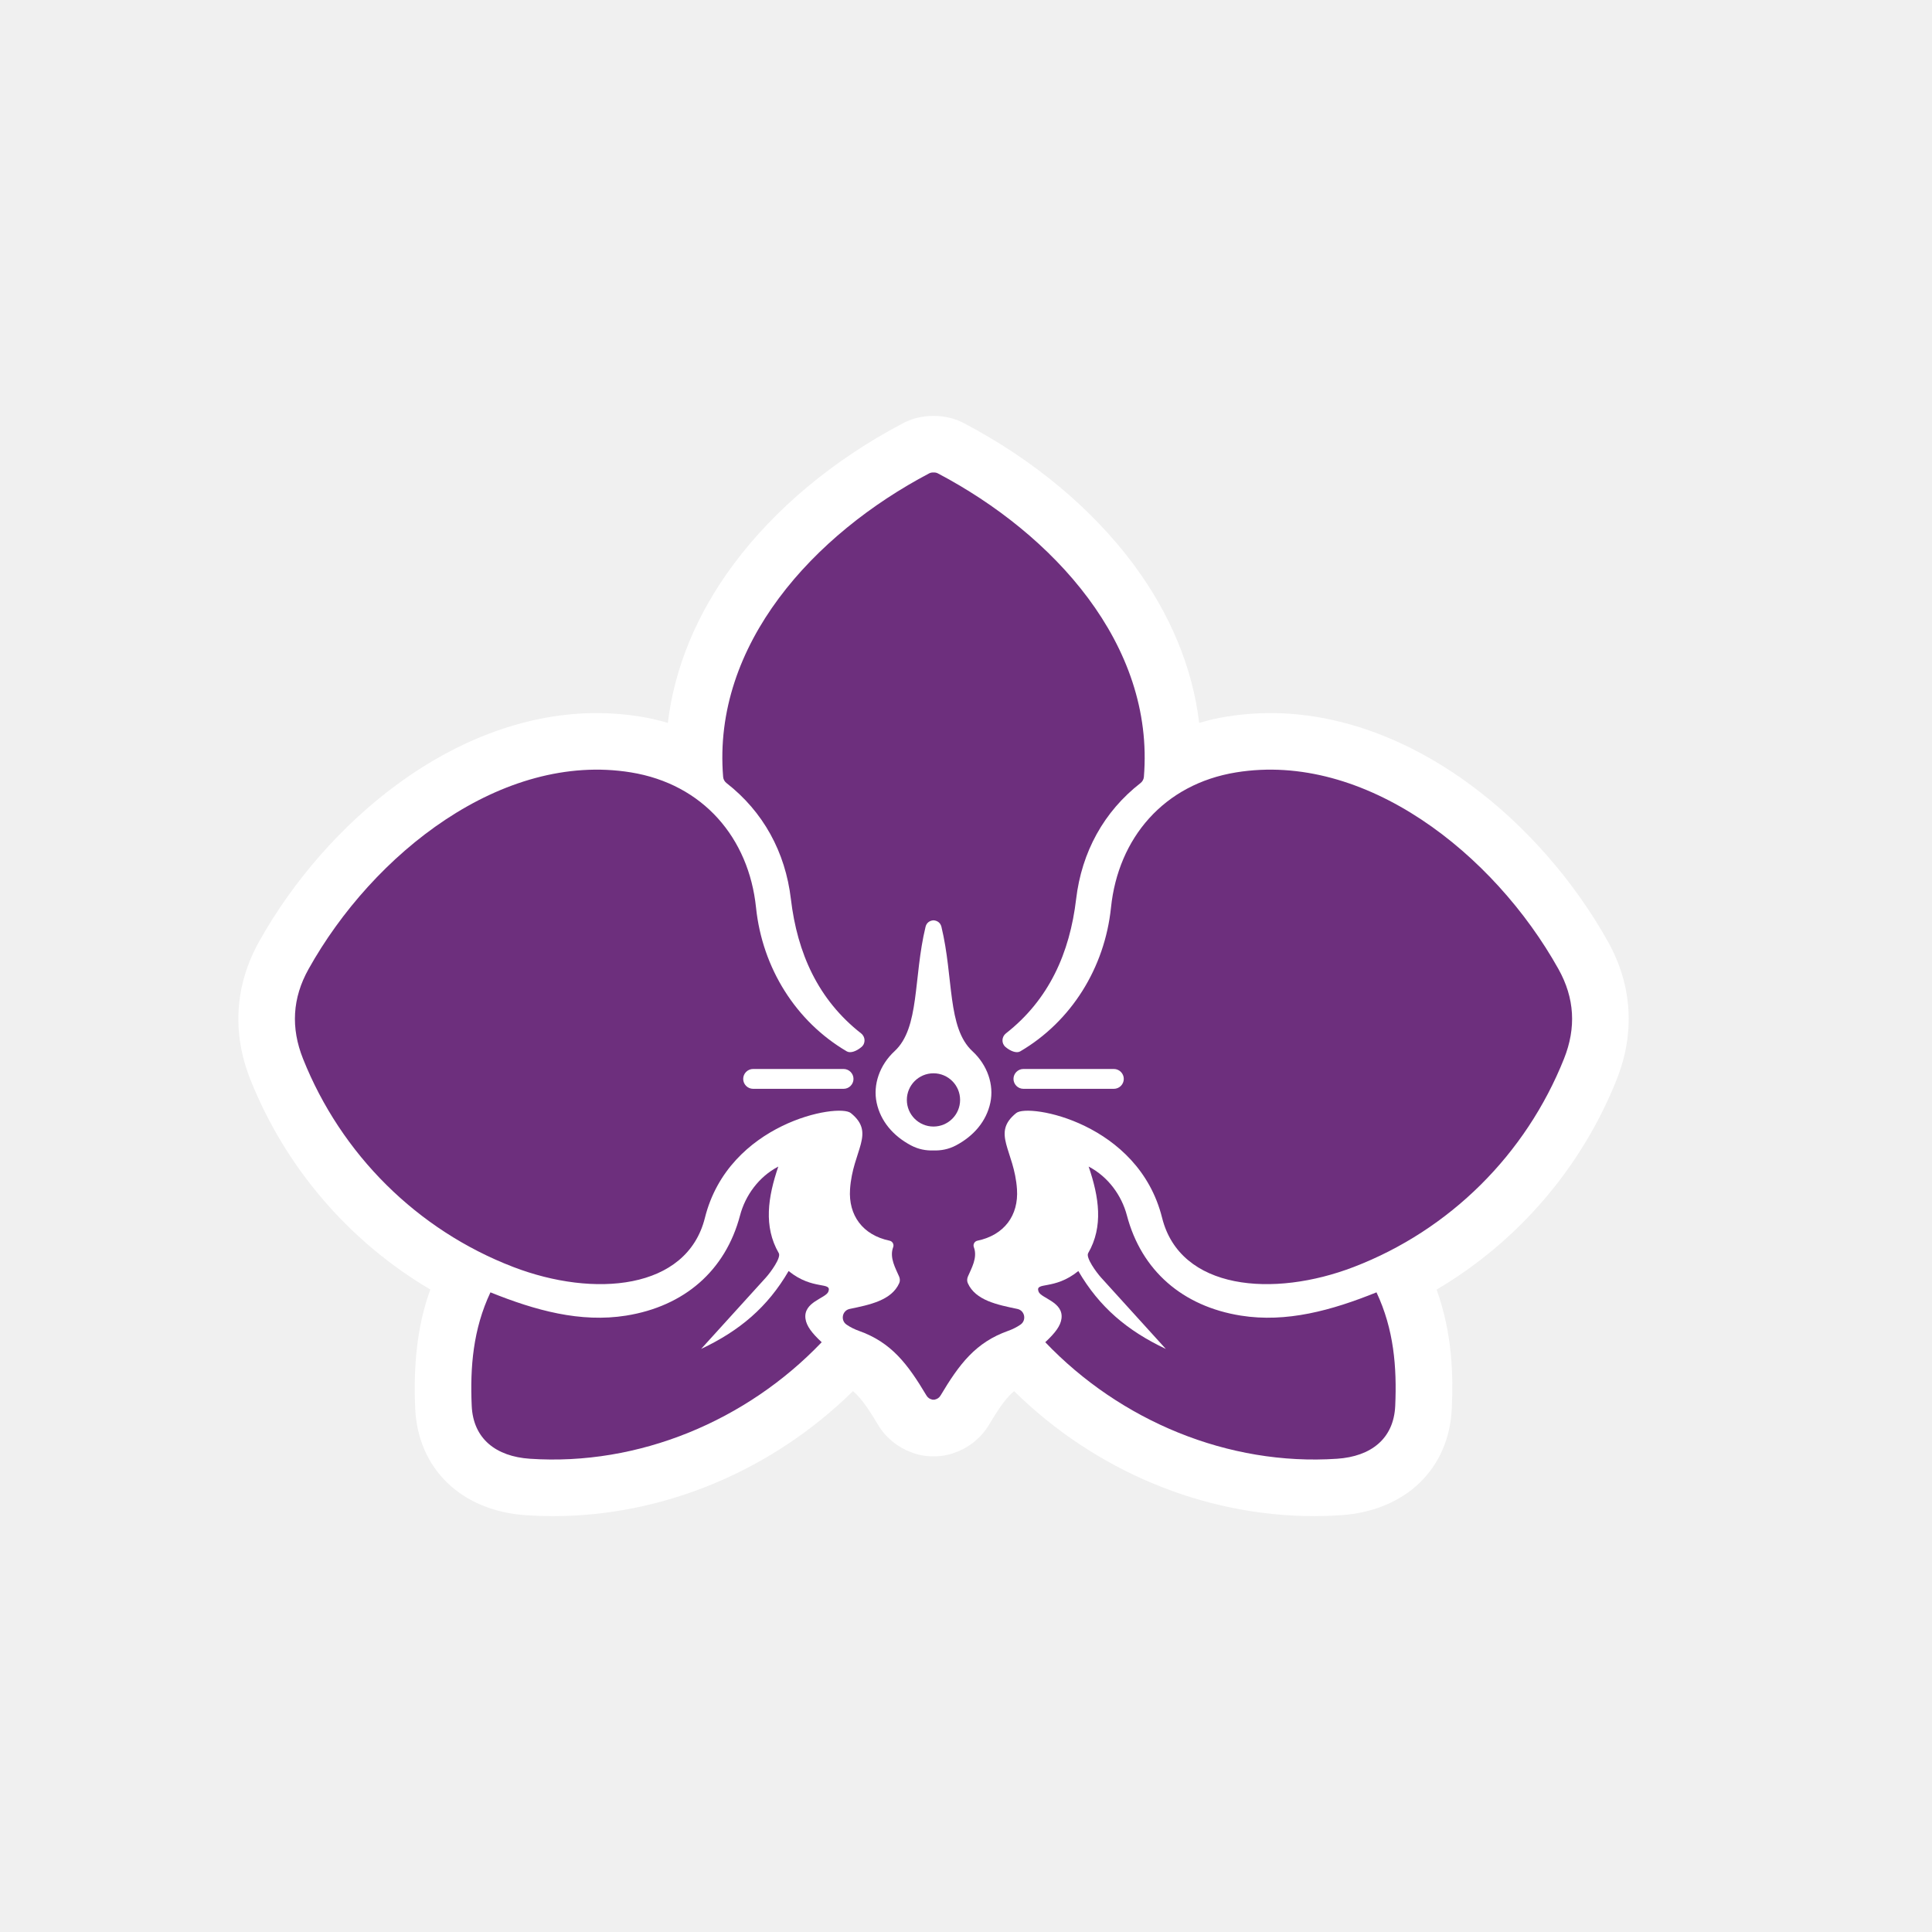
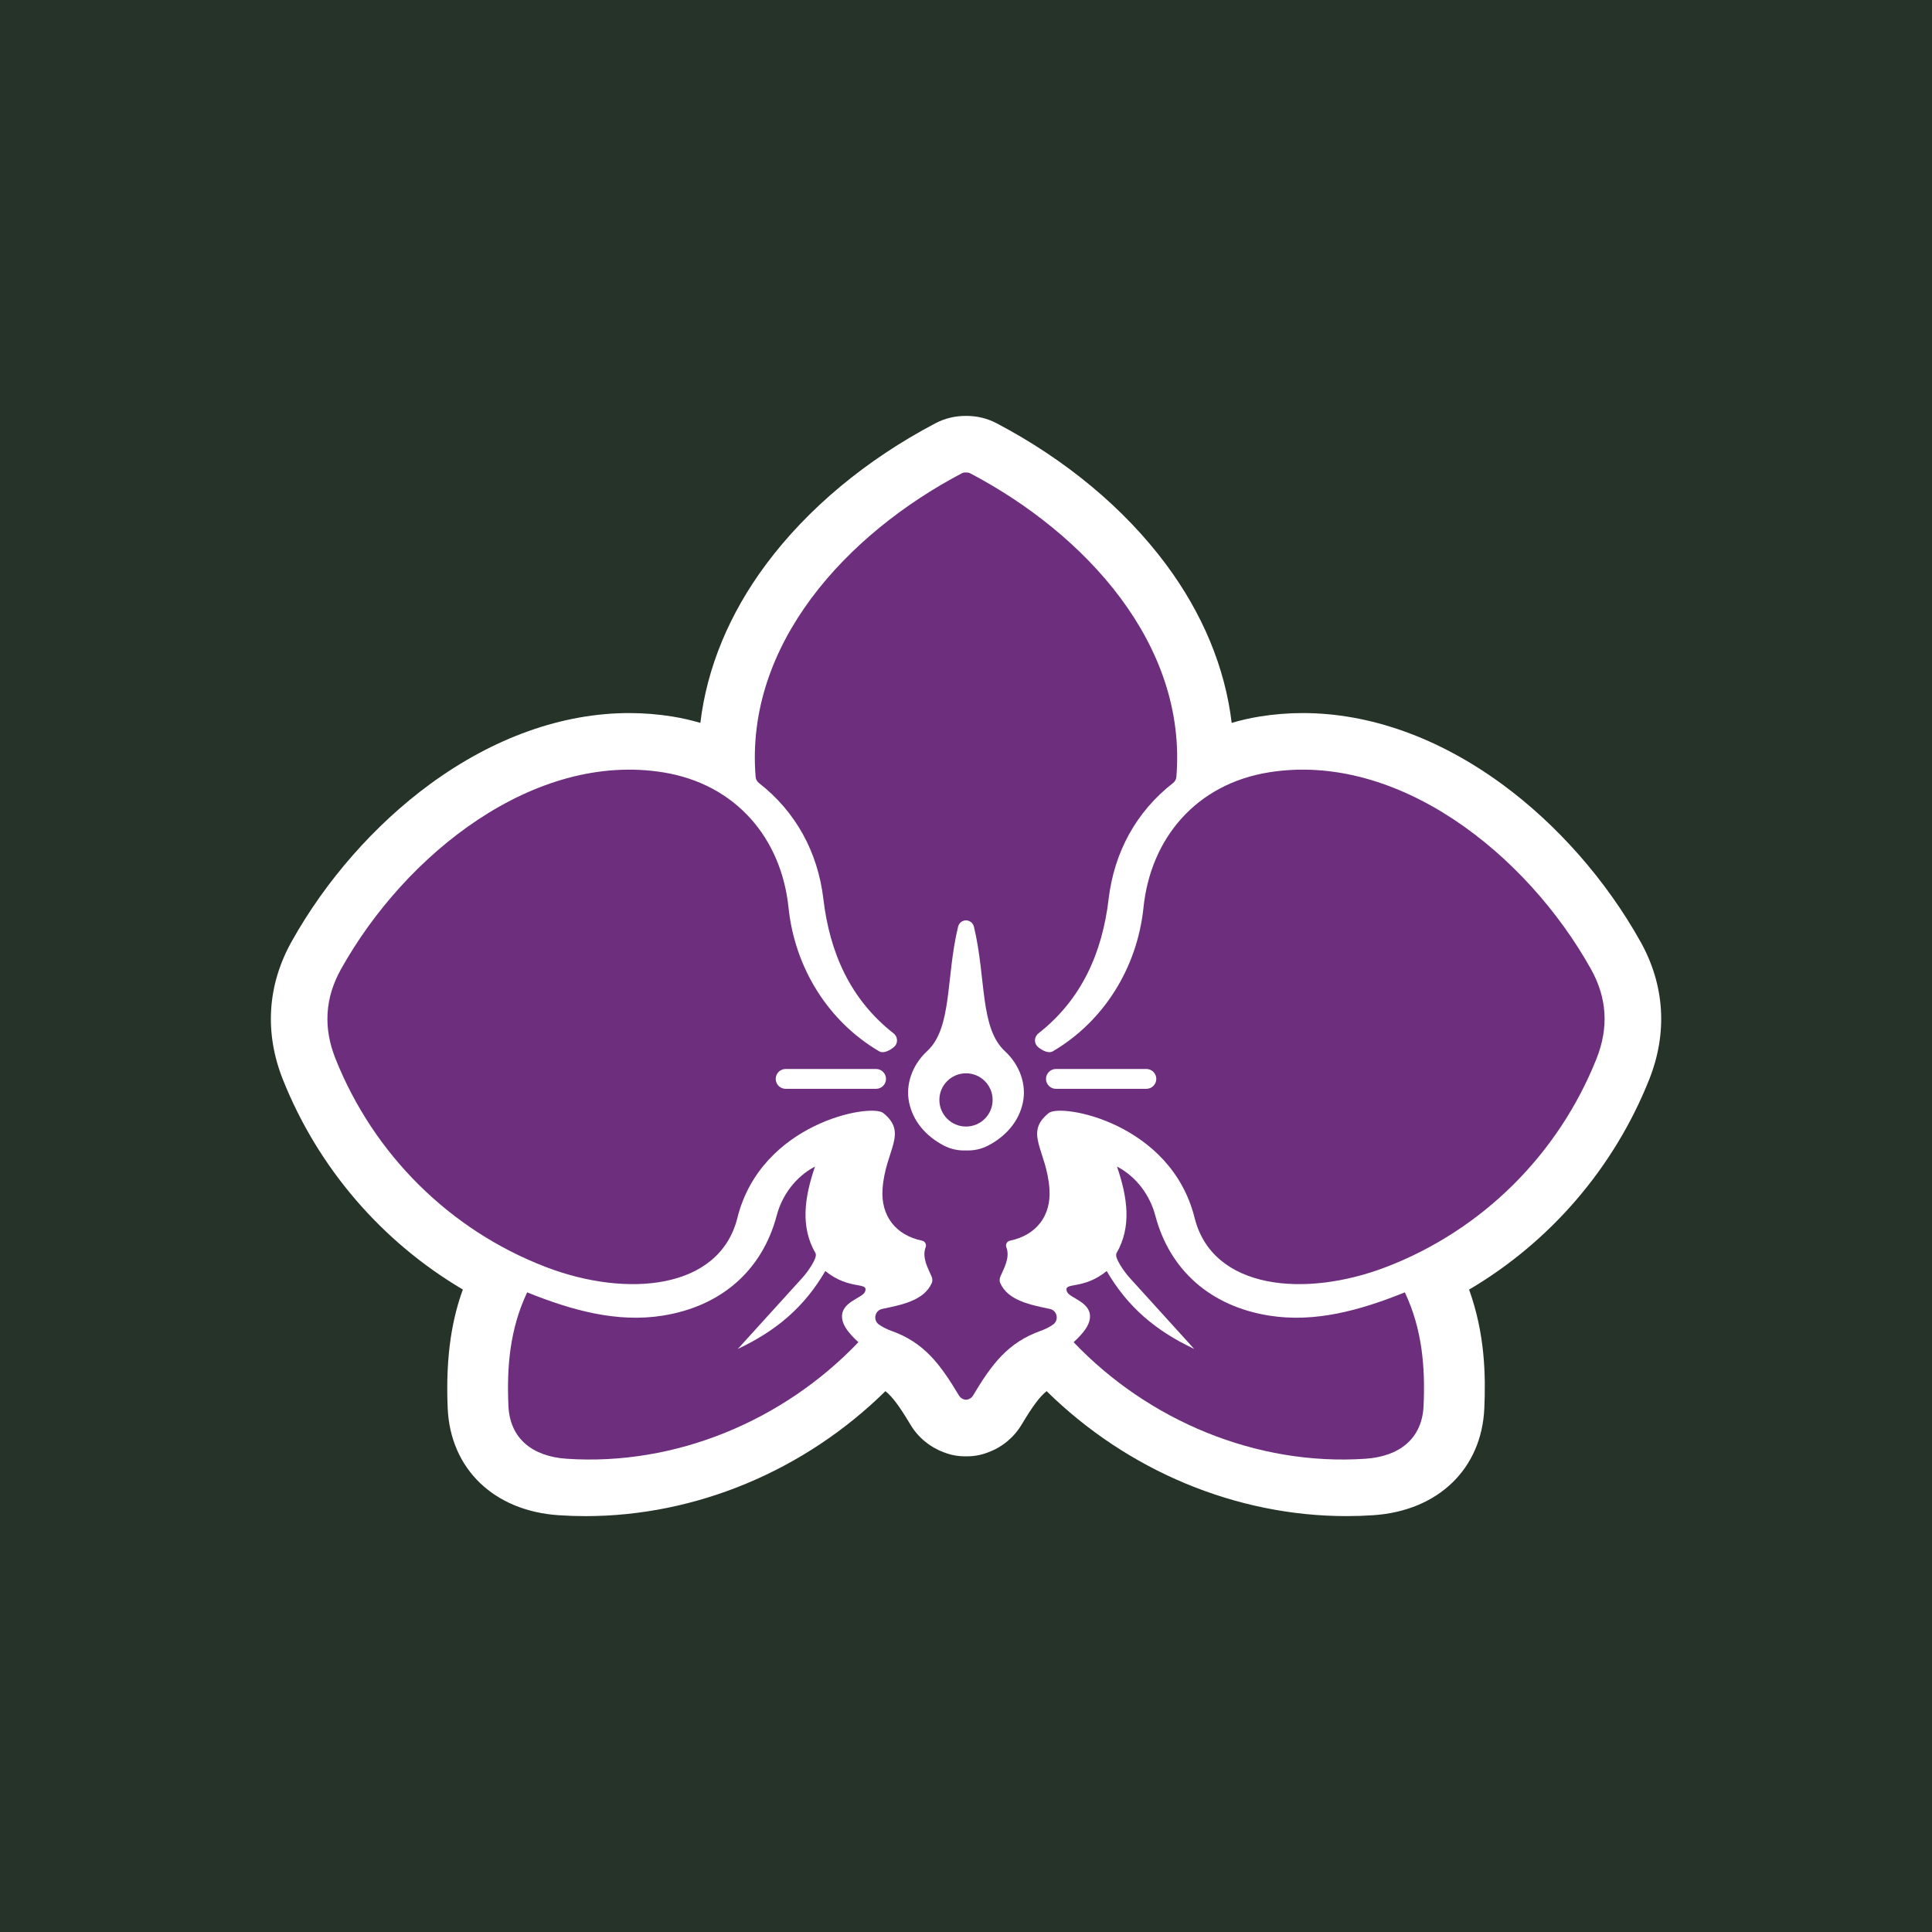
<svg xmlns="http://www.w3.org/2000/svg" id="Logo_for_Social" data-name="Logo for Social" viewBox="0 0 1024 1024">
-   <defs>
-     <style>
-       .cls-1 {
-         fill: #6d2f7d;
-       }
- 
-       .cls-2 {
-         fill: #fff;
-       }
-     </style>
-   </defs>
  <g id="MBW_Brandmark_Social" data-name="MBW Brandmark Social">
-     <path class="cls-2" d="M852.22,499.03c-18.08-32.38-44.1-61.99-73.28-83.37-33.67-24.68-70.21-37.72-105.66-37.72-7.69,0-15.4.62-22.91,1.84-5.07.82-10,1.95-14.78,3.37-3.5-29.2-15.29-57.79-34.83-84.05-22.03-29.6-53.06-55.45-89.76-74.76-4.93-2.59-10.32-3.9-16.03-3.9h-.38c-5.71,0-11.11,1.32-16.04,3.91-36.68,19.3-67.72,45.15-89.75,74.75-19.54,26.25-31.33,54.85-34.83,84.05-4.78-1.42-9.71-2.55-14.78-3.37-7.52-1.22-15.22-1.84-22.91-1.84-35.45,0-71.99,13.04-105.66,37.72-29.17,21.38-55.2,50.99-73.28,83.37-12.9,23.11-14.49,48.44-4.59,73.26,18.69,46.86,52.55,85.96,95.34,111.19-5.12,14.04-9.33,33.56-8.03,62.97,1.42,32.11,24.5,54.35,58.8,56.65,4.7.32,9.48.48,14.2.48,58.61,0,116.14-24.06,159-66.24,3.71,2.97,7.42,7.96,13.26,17.74,4.04,6.77,10.26,11.9,17.56,14.62,2.62,1.06,5.43,1.76,8.37,2.04,1,.1,2.01.14,3.02.14.18,0,.35,0,.52,0,.17,0,.34,0,.52,0,1.01,0,2.02-.05,3.02-.14,2.86-.27,5.59-.95,8.14-1.96,7.39-2.7,13.7-7.88,17.79-14.72,5.83-9.77,9.54-14.74,13.24-17.72,42.85,42.17,100.38,66.23,158.99,66.23,4.73,0,9.5-.16,14.2-.48,34.3-2.31,57.38-24.55,58.8-56.65.77-17.32.38-39.48-8.07-62.93,42.83-25.23,76.71-64.34,95.41-111.23,9.9-24.82,8.31-50.15-4.6-73.25Z" />
-     <path class="cls-1" d="M826.03,513.65c-34.2-61.26-102.59-115.35-170.85-104.27-38.33,6.22-62.51,34.8-66.33,71.64-3.32,32-21.09,60.4-48.11,76.23-1.97,1.15-5.23-.14-7.8-2.33-2.25-1.92-2.1-5.38.23-7.21,22.81-17.86,33.82-42.59,37.2-71.18,2.96-25,14.71-46.36,34.11-61.48,1.02-.79,1.69-1.97,1.8-3.25,5.79-70.33-48.27-128.84-109.23-160.92-.71-.37-1.49-.48-2.27-.46-.78-.02-1.56.09-2.27.46-60.96,32.08-115.02,90.59-109.23,160.92.11,1.28.78,2.46,1.8,3.25,19.4,15.13,31.16,36.48,34.11,61.48,3.38,28.59,14.39,53.32,37.2,71.18,2.33,1.82,2.48,5.29.23,7.21-2.57,2.19-5.83,3.48-7.8,2.33-27.02-15.83-44.79-44.23-48.11-76.23-3.83-36.84-28-65.42-66.33-71.64-68.26-11.08-136.65,43.01-170.85,104.27-8.56,15.33-9.47,31.1-2.92,47.52,20.19,50.63,60.47,90.76,111.42,110.35,42.71,16.42,92.03,12.26,101.59-26.04,12.59-50.42,70.78-60.82,77.31-55.55,13.34,10.74,1,19.65-.39,40.39-.93,13.86,6.74,24.3,20.95,27.27,1.55.32,2.47,1.95,1.91,3.43-2.12,5.62,1.35,11.3,3.16,15.6.47,1.11.54,2.37.05,3.47-4.09,9.19-15.77,11.49-26.26,13.67-3.98.83-4.99,6.03-1.65,8.33,2.08,1.43,4.42,2.54,6.45,3.26,17.36,6.16,25.94,17.62,35.92,34.34.72,1.2,1.84,1.89,3.04,2.11v.07c.22.02.45-.01.67-.02.23.01.45.05.67.02v-.07c1.2-.23,2.33-.92,3.04-2.11,9.98-16.72,18.56-28.18,35.92-34.34,2.03-.72,4.37-1.82,6.45-3.26,3.35-2.3,2.33-7.5-1.65-8.33-10.49-2.19-22.18-4.48-26.26-13.67-.49-1.1-.41-2.36.05-3.47,1.81-4.3,5.28-9.98,3.16-15.6-.56-1.48.36-3.11,1.91-3.43,14.21-2.97,21.88-13.41,20.95-27.27-1.39-20.74-13.73-29.65-.39-40.39,6.54-5.26,64.72,5.14,77.31,55.55,9.56,38.3,58.88,42.46,101.59,26.04,50.95-19.59,91.22-59.71,111.42-110.35,6.55-16.42,5.64-32.19-2.92-47.52ZM447.11,577.1h-47.94c-2.89,0-5.26-2.37-5.26-5.26s2.37-5.26,5.26-5.26h47.94c2.89,0,5.26,2.37,5.26,5.26s-2.37,5.26-5.26,5.26ZM524.9,584.46c-2.09,9.81-8.77,17.63-18.22,22.63-3.91,2.07-7.95,2.8-11.91,2.67-3.97.14-8.01-.6-11.91-2.67-9.45-5-16.13-12.82-18.22-22.63-2.04-9.54,1.58-19.99,9.5-27.31,13.43-12.4,9.88-38.9,16.43-65.96.54-2.22,2.34-3.3,4.2-3.4,1.86.11,3.66,1.18,4.2,3.4,6.55,27.06,3.01,53.55,16.43,65.96,7.93,7.32,11.54,17.77,9.5,27.31ZM590.37,577.1h-47.94c-2.89,0-5.26-2.37-5.26-5.26s2.37-5.26,5.26-5.26h47.94c2.89,0,5.26,2.37,5.26,5.26s-2.37,5.26-5.26,5.26Z" />
-     <path class="cls-1" d="M439.05,684.6c-1.33,3.55-13.37,5.44-12.13,14.35.54,3.85,3.35,7.57,8.59,12.45-39.71,41.63-96.95,65.66-154.65,61.77-17.99-1.21-30.07-10.59-30.84-28.05-.9-20.48.69-40.55,9.93-60.15,23.76,9.58,47.69,16.19,71.9,12.33,30.79-4.92,52.66-23.76,60.4-53.14,2.77-10.51,9.9-20.45,20.27-25.86-5.51,16.16-7.91,31.8.25,45.89,1.36,2.35-4.29,10.13-6.88,12.99l-34.28,37.78c20.45-9.66,35.24-22.16,46.37-41.29,12.84,10.42,23.12,5.44,21.07,10.92Z" />
-     <path class="cls-1" d="M571.54,673.67c11.13,19.12,25.92,31.62,46.37,41.29l-34.28-37.78c-2.59-2.86-8.24-10.64-6.88-12.99,8.16-14.09,5.76-29.73.25-45.89,10.38,5.41,17.5,15.35,20.27,25.86,7.74,29.38,29.61,48.23,60.4,53.14,24.21,3.86,48.14-2.74,71.9-12.33,9.24,19.6,10.83,39.67,9.93,60.15-.77,17.46-12.85,26.84-30.84,28.05-57.7,3.88-114.94-20.15-154.65-61.77,5.25-4.89,8.06-8.61,8.59-12.45,1.24-8.9-10.8-10.79-12.13-14.35-2.05-5.49,8.23-.5,21.07-10.92Z" />
-     <circle class="cls-1" cx="494.76" cy="582.98" r="14.11" />
+     <rect x="0" y="0" width="1024" height="1024" style="fill: #263329;" />
+     <path d="M869.45,499.03c-18.08-32.38-44.1-61.99-73.28-83.37-33.67-24.68-70.21-37.72-105.66-37.72-7.69,0-15.4.62-22.91,1.84-5.07.82-10,1.95-14.78,3.37-3.5-29.2-15.29-57.79-34.83-84.05-22.03-29.6-53.06-55.45-89.76-74.76-4.93-2.59-10.32-3.9-16.03-3.9h-.38c-5.71,0-11.11,1.32-16.04,3.91-36.68,19.3-67.72,45.15-89.75,74.75-19.54,26.25-31.33,54.85-34.83,84.05-4.78-1.42-9.71-2.55-14.78-3.37-7.52-1.22-15.22-1.84-22.91-1.84-35.45,0-71.99,13.04-105.66,37.72-29.17,21.38-55.2,50.99-73.28,83.37-12.9,23.11-14.49,48.44-4.59,73.26,18.69,46.86,52.55,85.96,95.34,111.19-5.12,14.04-9.33,33.56-8.03,62.97,1.42,32.11,24.5,54.35,58.8,56.65,4.7.32,9.48.48,14.2.48,58.61,0,116.14-24.06,159-66.24,3.71,2.97,7.42,7.96,13.26,17.74,4.04,6.77,10.26,11.9,17.56,14.62,2.62,1.06,5.43,1.76,8.37,2.04,1,.1,2.01.14,3.02.14.18,0,.35,0,.52,0,.17,0,.34,0,.52,0,1.01,0,2.02-.05,3.02-.14,2.86-.27,5.59-.95,8.14-1.96,7.39-2.7,13.7-7.88,17.79-14.72,5.83-9.77,9.54-14.74,13.24-17.72,42.85,42.17,100.38,66.23,158.99,66.23,4.73,0,9.5-.16,14.2-.48,34.3-2.31,57.38-24.55,58.8-56.65.77-17.32.38-39.48-8.07-62.93,42.83-25.23,76.71-64.34,95.41-111.23,9.9-24.82,8.31-50.15-4.6-73.25Z" style="fill: #fff;" />
+     <g>
+       <path d="M843.25,513.65c-34.2-61.26-102.59-115.35-170.85-104.27-38.33,6.22-62.51,34.8-66.33,71.64-3.32,32-21.09,60.4-48.11,76.23-1.97,1.15-5.23-.14-7.8-2.33-2.25-1.92-2.1-5.38.23-7.21,22.81-17.86,33.82-42.59,37.2-71.18,2.96-25,14.71-46.36,34.11-61.48,1.02-.79,1.69-1.97,1.8-3.25,5.79-70.33-48.27-128.84-109.23-160.92-.71-.37-1.49-.48-2.27-.46-.78-.02-1.56.09-2.27.46-60.96,32.08-115.02,90.59-109.23,160.92.11,1.28.78,2.46,1.8,3.25,19.4,15.13,31.16,36.48,34.11,61.48,3.38,28.59,14.39,53.32,37.2,71.18,2.33,1.82,2.48,5.29.23,7.21-2.57,2.19-5.83,3.48-7.8,2.33-27.02-15.83-44.79-44.23-48.11-76.23-3.83-36.84-28-65.42-66.33-71.64-68.26-11.08-136.65,43.01-170.85,104.27-8.56,15.33-9.47,31.1-2.92,47.52,20.19,50.63,60.47,90.76,111.42,110.35,42.71,16.42,92.03,12.26,101.59-26.04,12.59-50.42,70.78-60.82,77.31-55.55,13.34,10.74,1,19.65-.39,40.39-.93,13.86,6.74,24.3,20.95,27.27,1.55.32,2.47,1.95,1.91,3.43-2.12,5.62,1.35,11.3,3.16,15.6.47,1.11.54,2.37.05,3.47-4.09,9.19-15.77,11.49-26.26,13.67-3.98.83-4.99,6.03-1.65,8.33,2.08,1.43,4.42,2.54,6.45,3.26,17.36,6.16,25.94,17.62,35.92,34.34.72,1.2,1.84,1.89,3.04,2.11v.07c.22.02.45-.01.67-.02.23.01.45.05.67.02v-.07c1.2-.23,2.33-.92,3.04-2.11,9.98-16.72,18.56-28.18,35.92-34.34,2.03-.72,4.37-1.82,6.45-3.26,3.35-2.3,2.33-7.5-1.65-8.33-10.49-2.19-22.18-4.48-26.26-13.67-.49-1.1-.41-2.36.05-3.47,1.81-4.3,5.28-9.98,3.16-15.6-.56-1.48.36-3.11,1.91-3.43,14.21-2.97,21.88-13.41,20.95-27.27-1.39-20.74-13.73-29.65-.39-40.39,6.54-5.26,64.72,5.14,77.31,55.55,9.56,38.3,58.88,42.46,101.59,26.04,50.95-19.59,91.22-59.71,111.42-110.35,6.55-16.42,5.64-32.19-2.92-47.52ZM464.34,577.1h-47.94c-2.89,0-5.26-2.37-5.26-5.26s2.37-5.26,5.26-5.26h47.94c2.89,0,5.26,2.37,5.26,5.26s-2.37,5.26-5.26,5.26ZM542.13,584.46c-2.09,9.81-8.77,17.63-18.22,22.63-3.91,2.07-7.95,2.8-11.91,2.67-3.97.14-8.01-.6-11.91-2.67-9.45-5-16.13-12.82-18.22-22.63-2.04-9.54,1.58-19.99,9.5-27.31,13.43-12.4,9.88-38.9,16.43-65.96.54-2.22,2.34-3.3,4.2-3.4,1.86.11,3.66,1.18,4.2,3.4,6.55,27.06,3.01,53.55,16.43,65.96,7.93,7.32,11.54,17.77,9.5,27.31ZM607.6,577.1h-47.94c-2.89,0-5.26-2.37-5.26-5.26s2.37-5.26,5.26-5.26h47.94c2.89,0,5.26,2.37,5.26,5.26s-2.37,5.26-5.26,5.26Z" style="fill: #6d2f7d;" />
+       <path d="M458.5,684.6c-1.33,3.55-13.37,5.44-12.13,14.35.54,3.85,3.35,7.57,8.59,12.45-39.71,41.63-96.95,65.66-154.65,61.77-17.99-1.21-30.07-10.59-30.84-28.05-.9-20.48.69-40.55,9.93-60.15,23.76,9.58,47.69,16.19,71.9,12.33,30.79-4.92,52.66-23.76,60.4-53.14,2.77-10.51,9.9-20.45,20.27-25.86-5.51,16.16-7.91,31.8.25,45.89,1.36,2.35-4.29,10.13-6.88,12.99l-34.28,37.78c20.45-9.66,35.24-22.16,46.37-41.29,12.84,10.42,23.12,5.44,21.07,10.92Z" style="fill: #6d2f7d;" />
+       <path d="M586.57,673.67c11.13,19.12,25.92,31.62,46.37,41.29l-34.28-37.78c-2.59-2.86-8.24-10.64-6.88-12.99,8.16-14.09,5.76-29.73.25-45.89,10.38,5.41,17.5,15.35,20.27,25.86,7.74,29.38,29.61,48.23,60.4,53.14,24.21,3.86,48.14-2.74,71.9-12.33,9.24,19.6,10.83,39.67,9.93,60.15-.77,17.46-12.85,26.84-30.84,28.05-57.7,3.88-114.94-20.15-154.65-61.77,5.25-4.89,8.06-8.61,8.59-12.45,1.24-8.9-10.8-10.79-12.13-14.35-2.05-5.49,8.23-.5,21.07-10.92Z" style="fill: #6d2f7d;" />
+       <circle cx="512" cy="582.98" r="14.11" style="fill: #6d2f7d;" />
+     </g>
  </g>
</svg>
